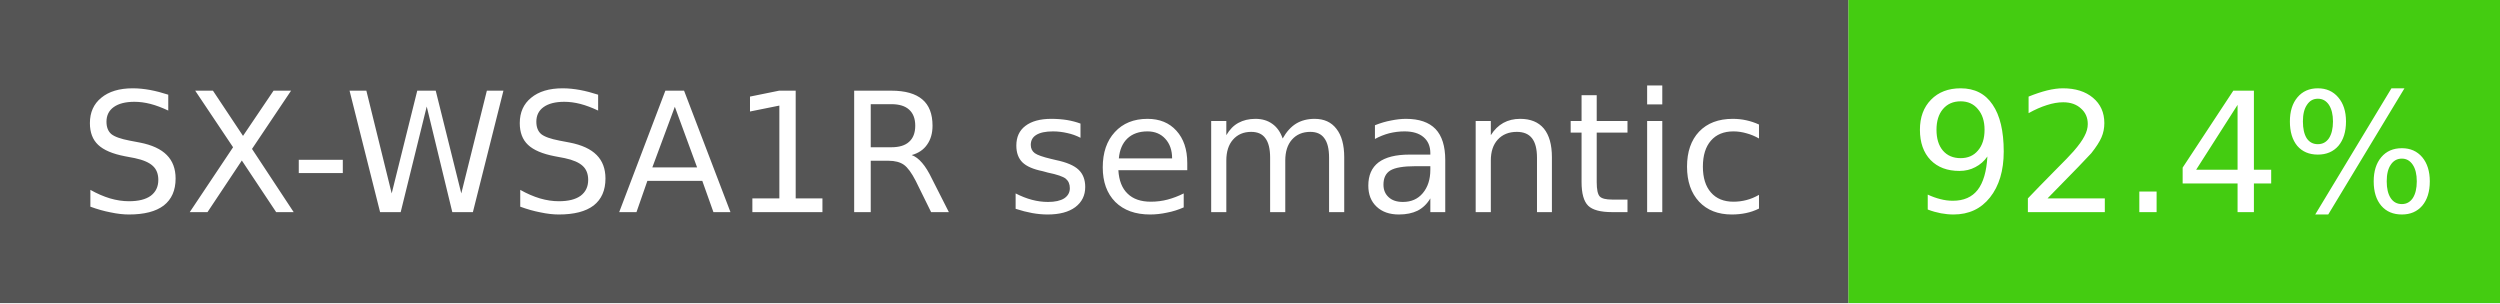
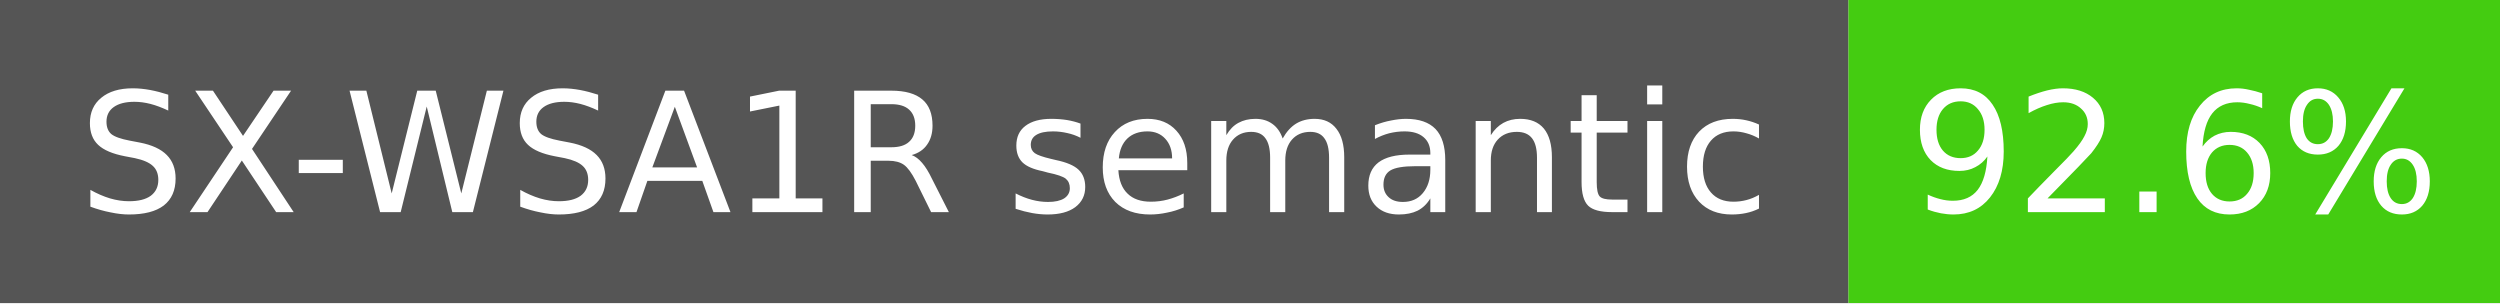
- <svg xmlns="http://www.w3.org/2000/svg" width="165" height="20" role="img" aria-label="SX-WSA1R semantic: 92.4%">
+ <svg xmlns="http://www.w3.org/2000/svg" width="165" height="20" role="img" aria-label="SX-WSA1R semantic: 92.6%">
  <rect width="122" height="20" fill="#555555" />
  <rect x="122" width="43" height="20" fill="#44cc11" />
  <g fill="#ffffff" text-anchor="middle" font-family="Verdana,Geneva,DejaVu Sans,sans-serif" font-size="11">
    <text x="61.0" y="14">SX-WSA1R semantic</text>
-     <text x="143.5" y="14">92.4%</text>
+     <text x="143.5" y="14">92.6%</text>
  </g>
</svg>
